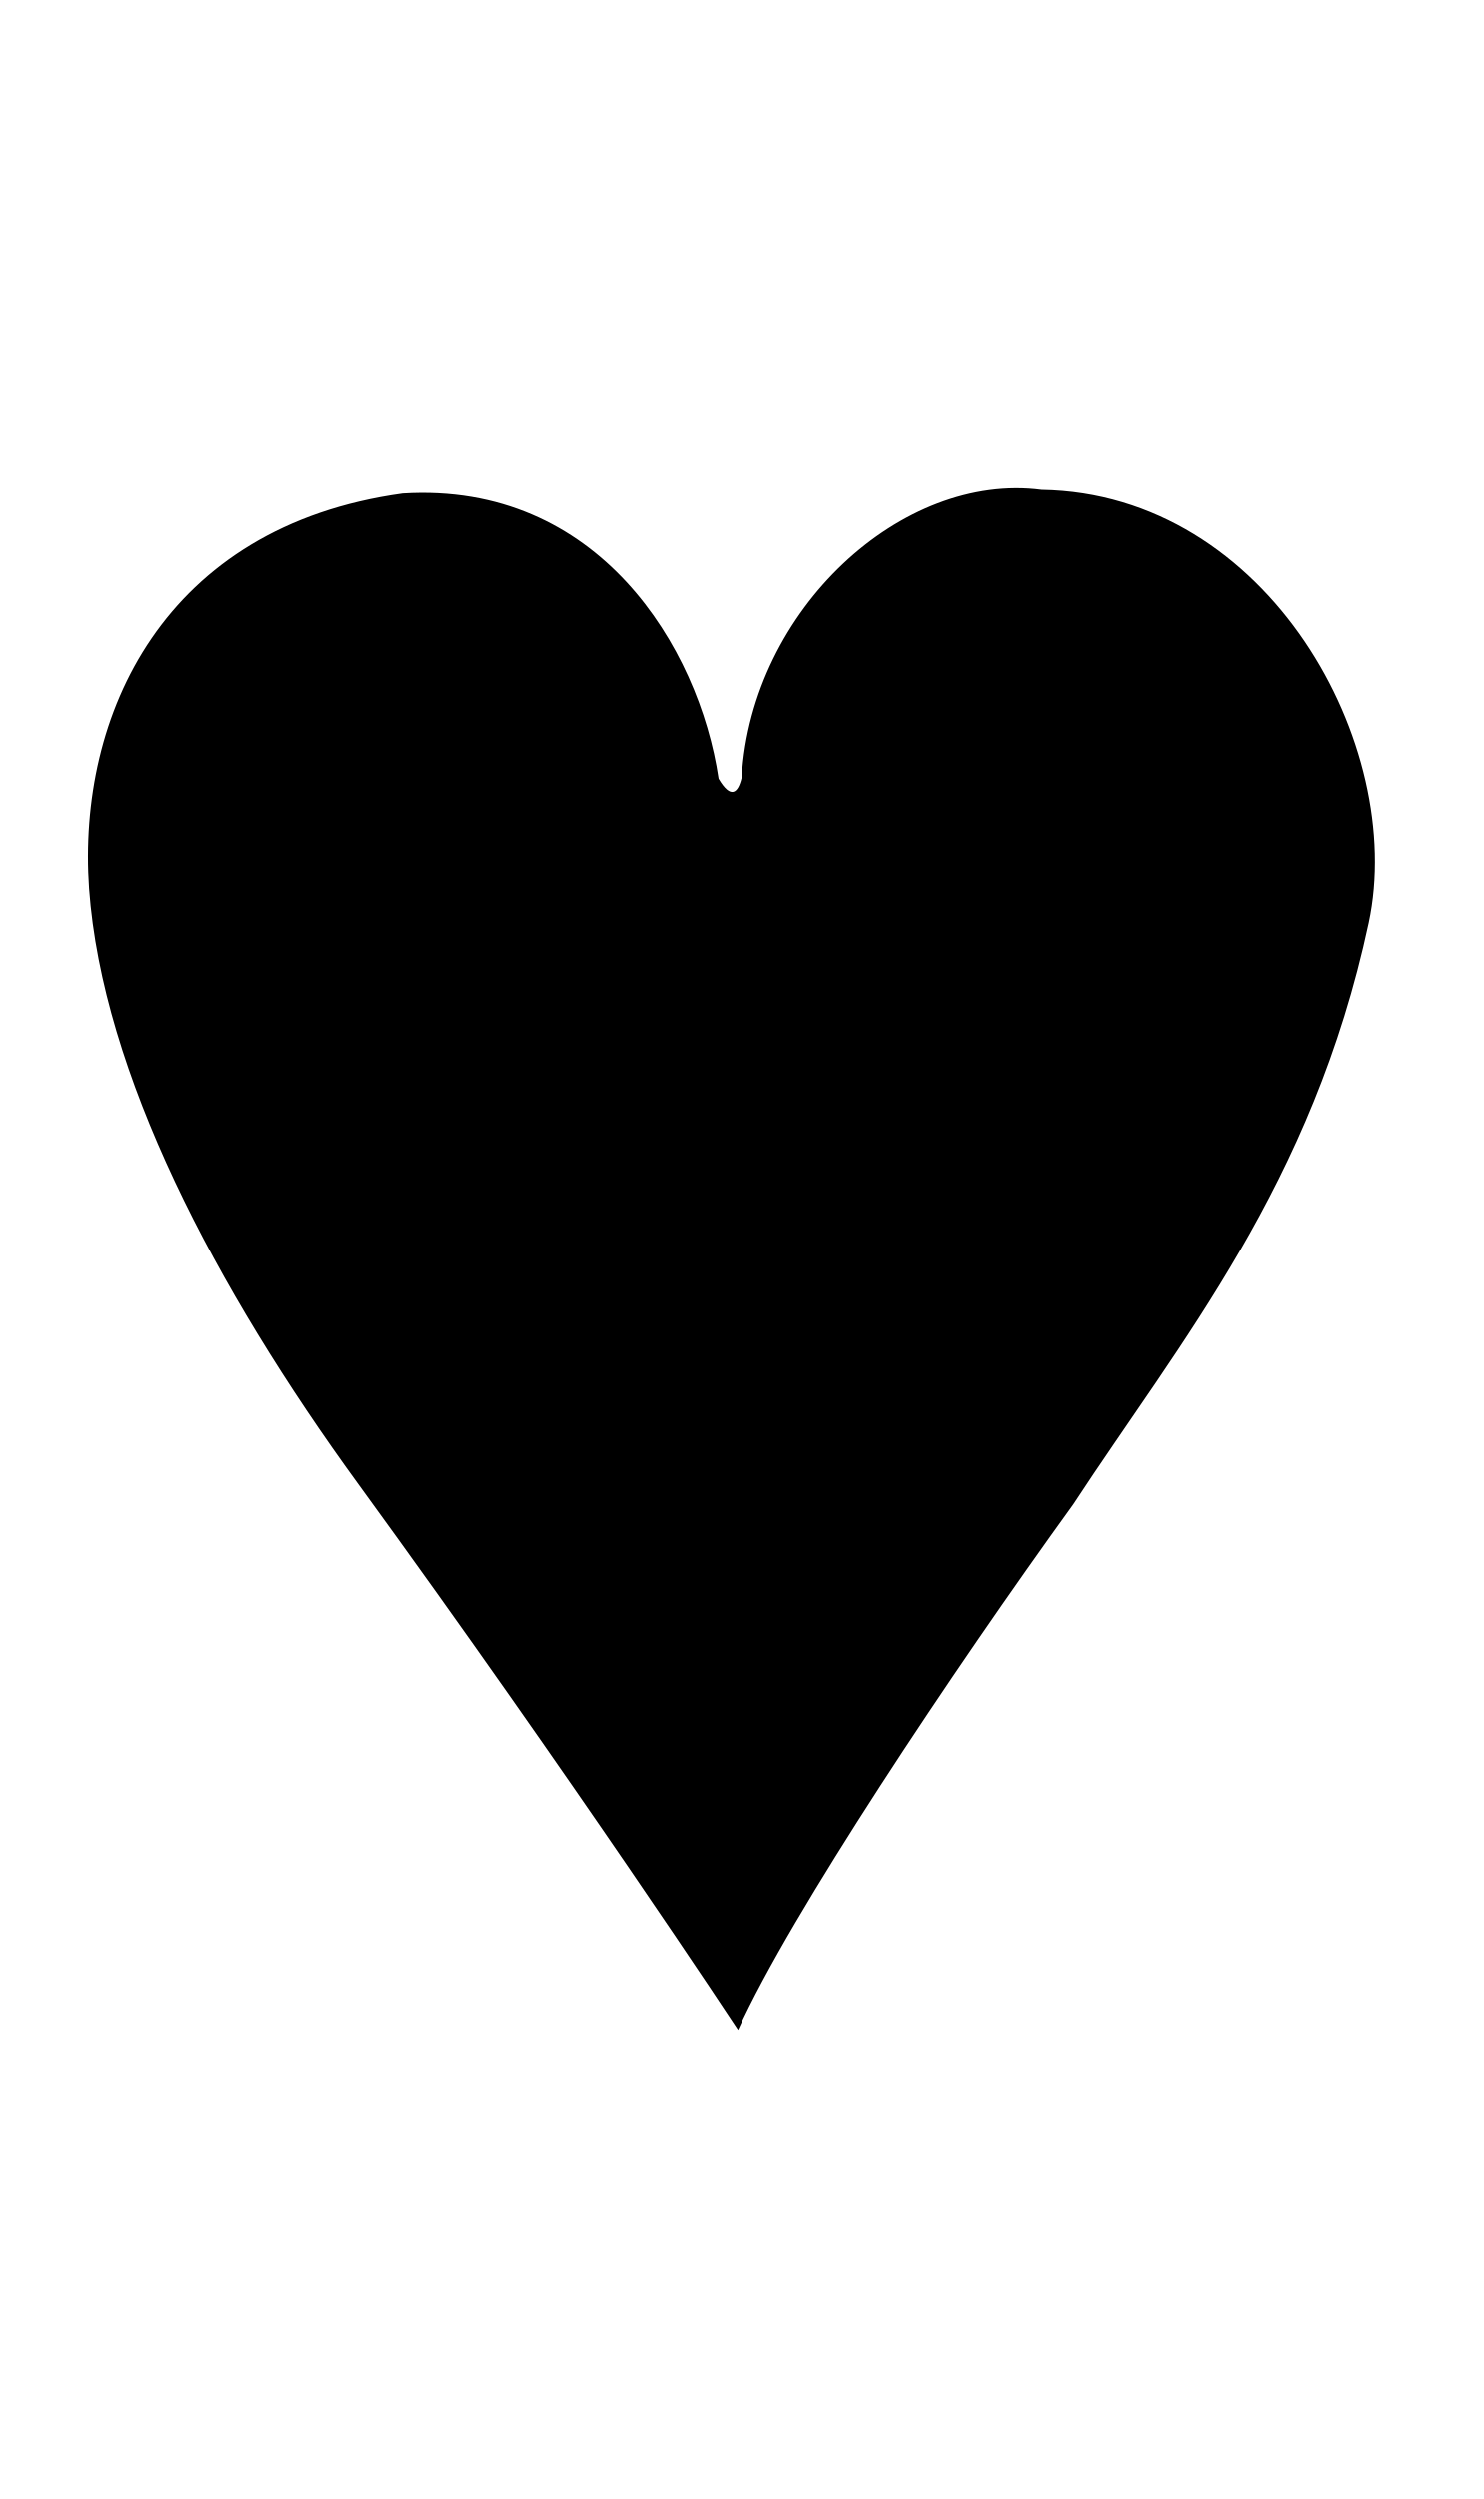
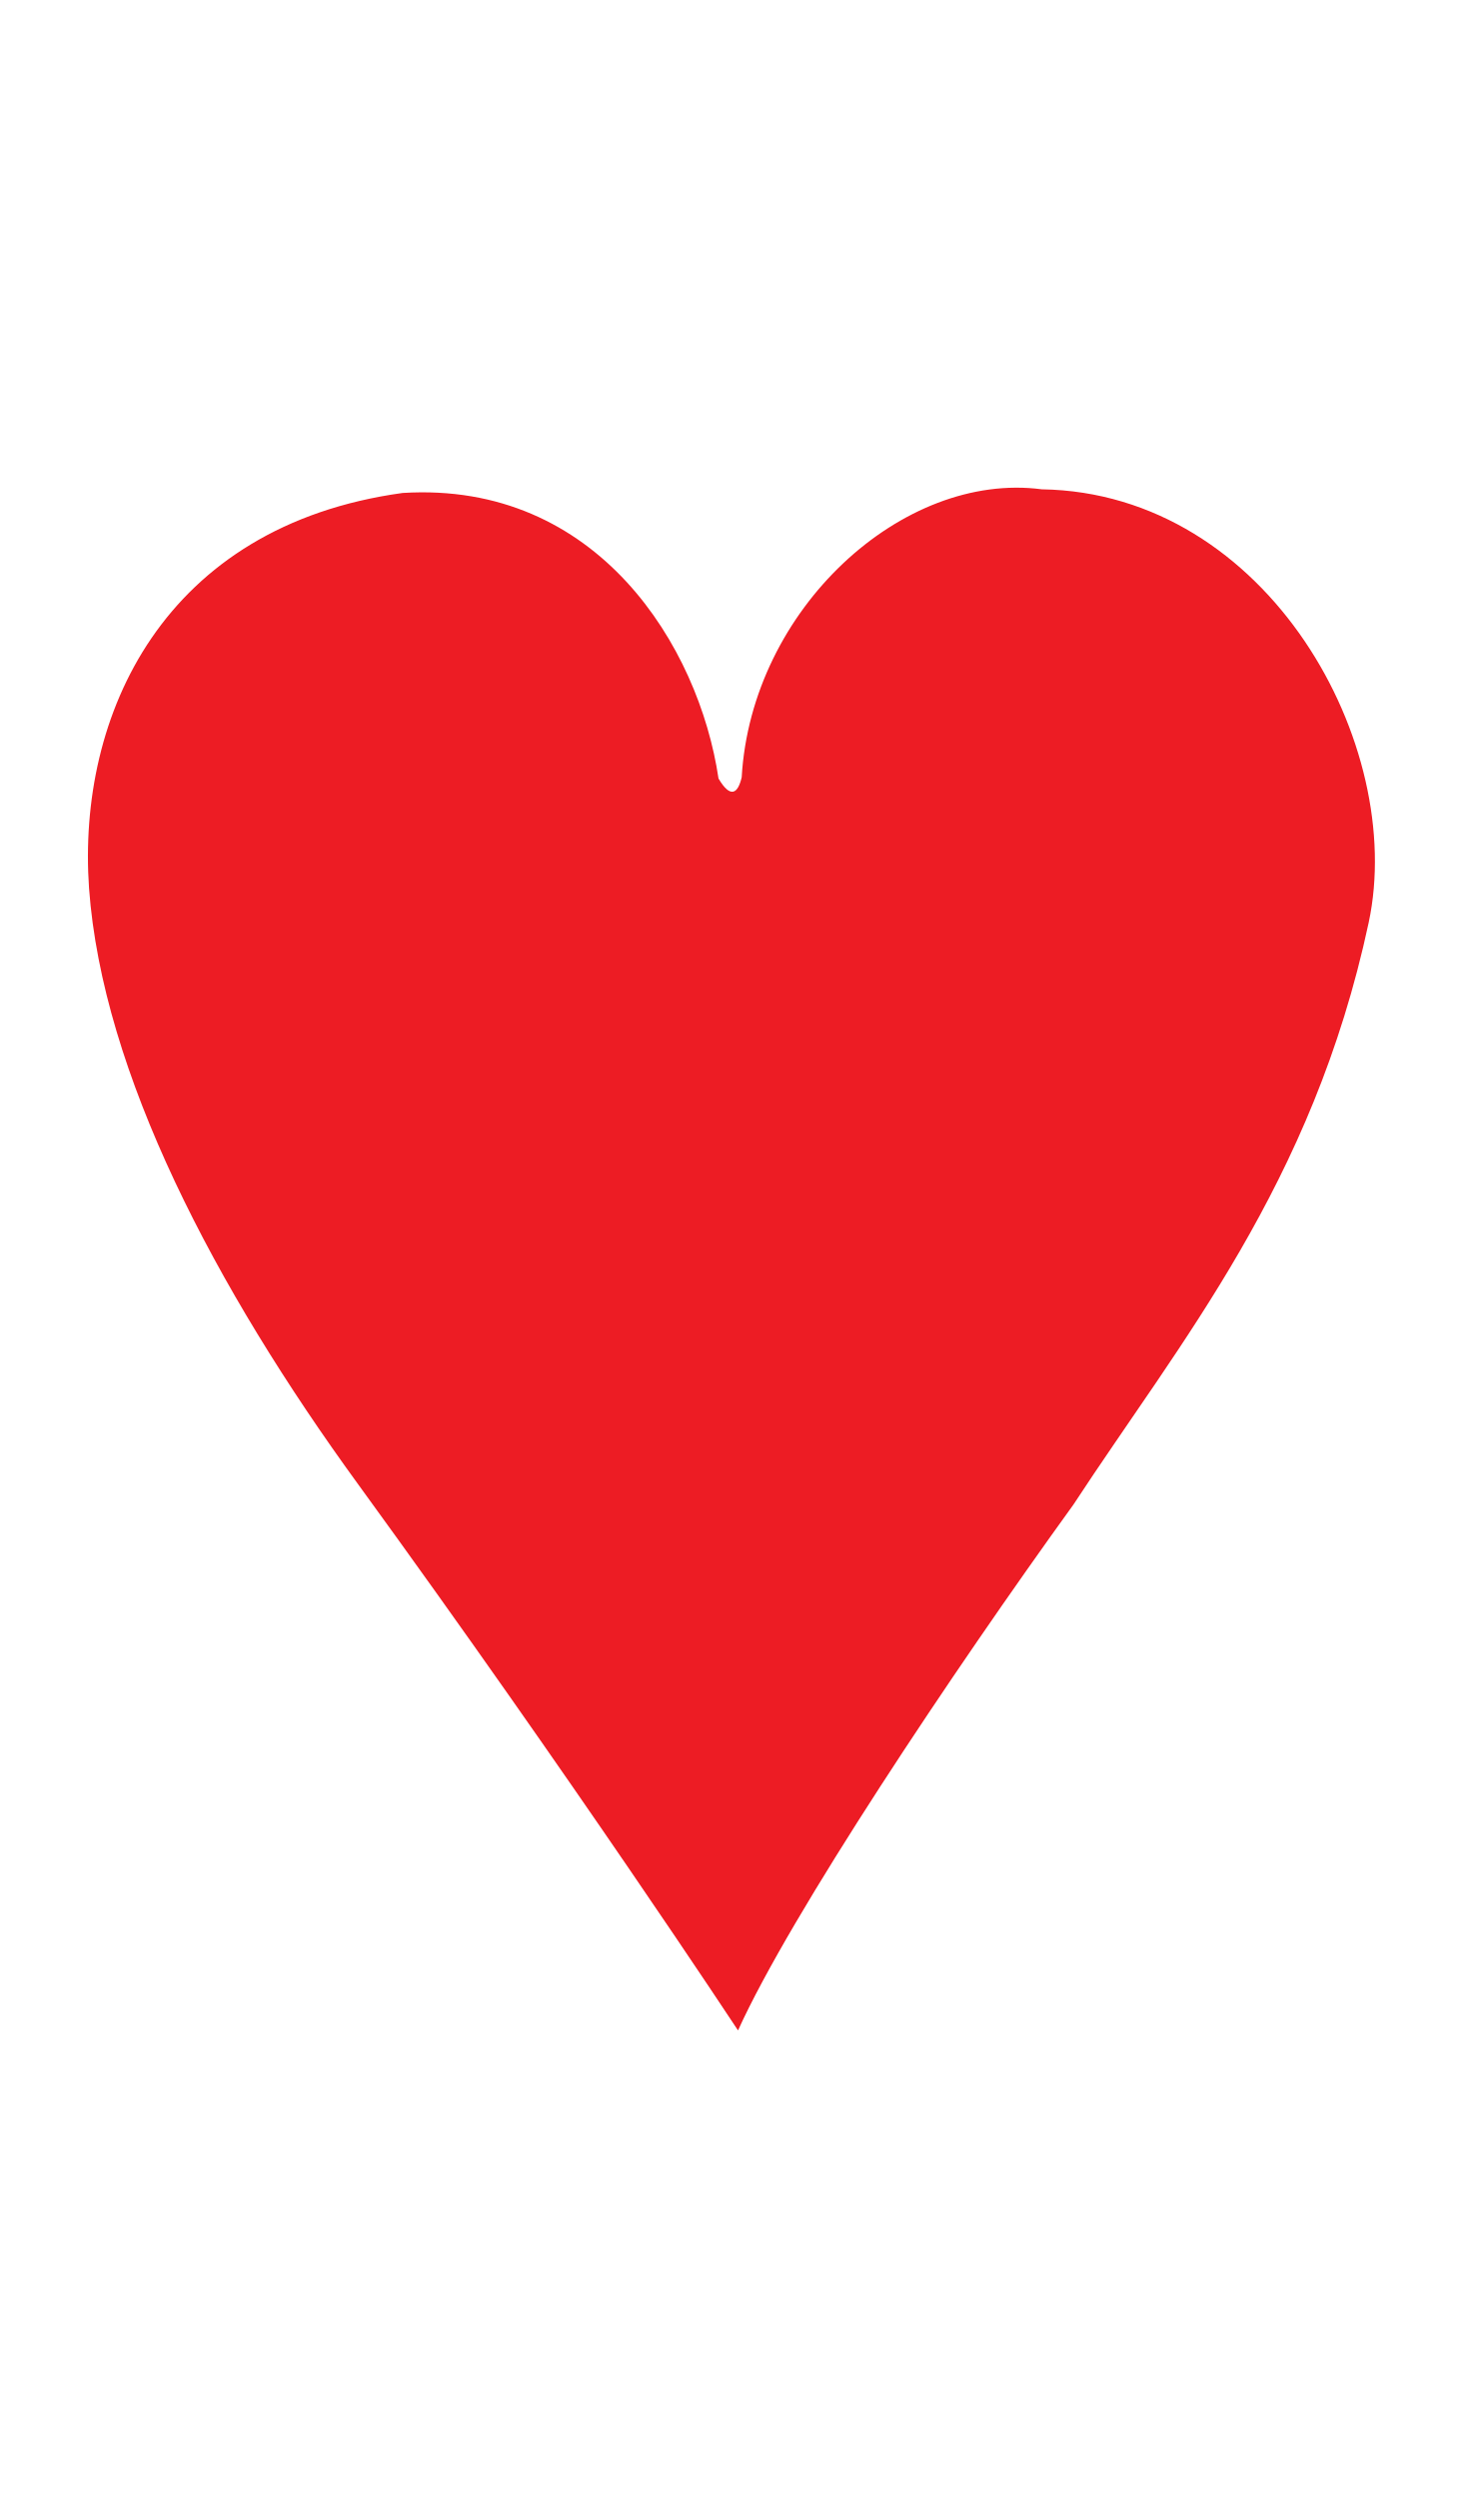
- <svg xmlns="http://www.w3.org/2000/svg" version="1.1" id="Layer_1" x="0px" y="0px" width="1216px" height="2048px" viewBox="0 0 1216 2048" style="enable-background:new 0 0 1216 2048;" xml:space="preserve">
-   <path d="M330,404c160-10,243,126,259,234c10,17,16,12,19-1c8-138,132-251,246-236c186,3,299,210,268,355c-46,215-155,344-242,477  c-99,137-232,336-275,431c0,0-135-205-311-447C176,1055,84,879,73,728C63,586,134,431,330,404L330,404z" />
+ <svg xmlns="http://www.w3.org/2000/svg" version="1.1" id="Layer_1" x="0px" y="0px" width="1216px" height="2048px" viewBox="0 0 1216 2048" enable-background="new 0 0 1216 2048" xml:space="preserve">
+   <path fill="#ED1C24" d="M330,404c160-10,243,126,259,234c10,17,16,12,19-1c8-138,132-251,246-236c186,3,299,210,268,355  c-46,215-155,344-242,477c-99,137-232,336-275,431c0,0-135-205-311-447C176,1055,84,879,73,728C63,586,134,431,330,404L330,404z" />
</svg>
